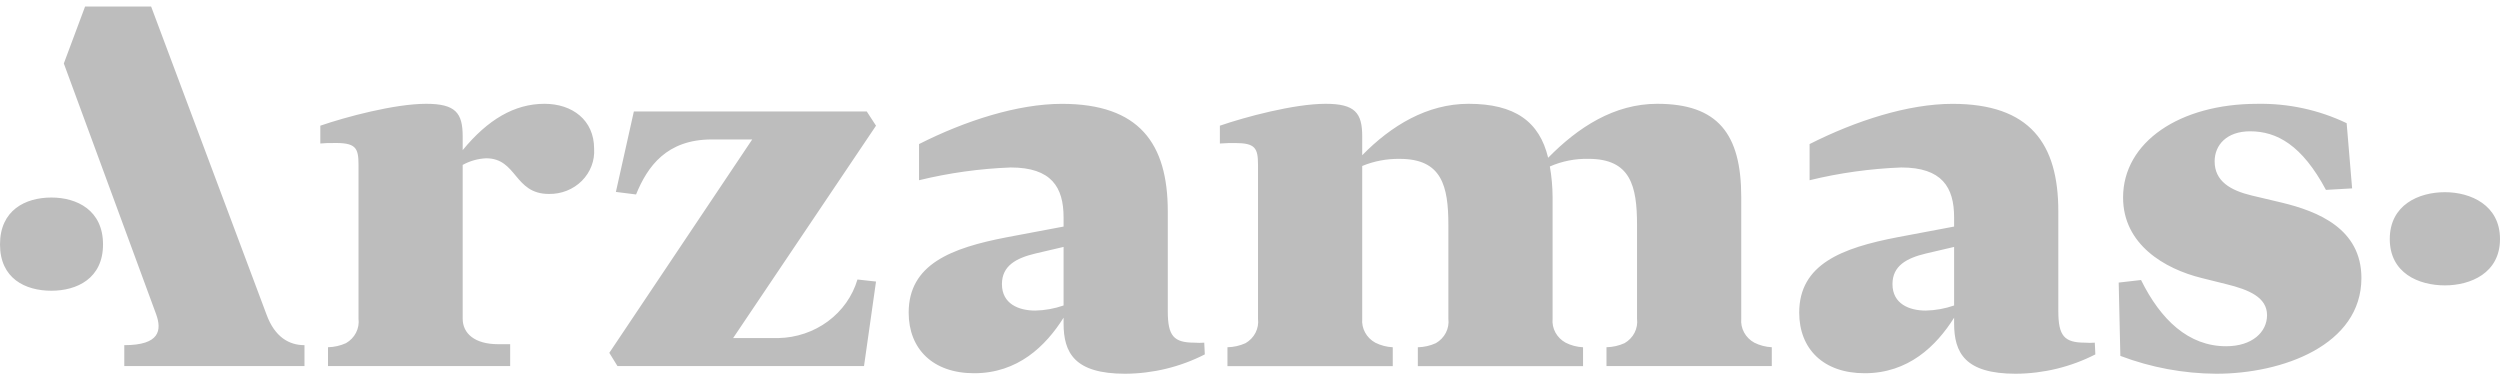
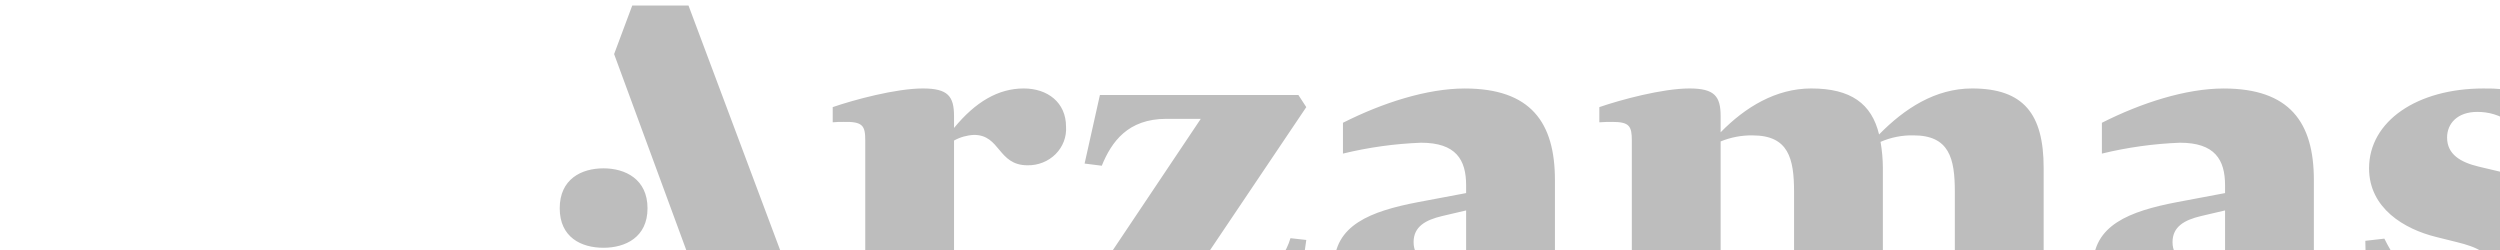
- <svg xmlns="http://www.w3.org/2000/svg" width="177" height="27" viewBox="0 0 177 27" fill="none">
+ <svg xmlns="http://www.w3.org/2000/svg" width="270px" height="27" transform="scale(1.3)" viewBox="0 0 177 27" fill="none">
  <path fill-rule="evenodd" clip-rule="evenodd" d="M18.865 22.256L10.699 0.461H6.024L4.519 4.494L11.057 22.255C11.454 23.366 11.334 24.438 8.799 24.438V25.919H21.557V24.438C20.487 24.438 19.455 23.884 18.865 22.255V22.256ZM35.271 24.369H36.12V25.919H23.222V24.584C23.662 24.574 24.096 24.476 24.494 24.296C24.801 24.121 25.048 23.864 25.206 23.557C25.363 23.25 25.425 22.905 25.383 22.565V11.676C25.383 10.449 25.19 10.089 23.567 10.127C23.271 10.122 22.974 10.133 22.679 10.16V8.899C24.456 8.287 27.934 7.349 30.171 7.349C32.256 7.349 32.758 7.997 32.758 9.655V10.63C34.533 8.467 36.426 7.349 38.55 7.349C40.52 7.349 42.063 8.502 42.063 10.522C42.091 10.939 42.029 11.357 41.879 11.75C41.73 12.143 41.497 12.501 41.196 12.803C40.895 13.104 40.531 13.343 40.129 13.502C39.727 13.662 39.294 13.74 38.858 13.731C36.387 13.731 36.619 11.207 34.417 11.207C33.833 11.234 33.264 11.395 32.758 11.676V22.565C32.76 23.612 33.61 24.369 35.271 24.369V24.369ZM44.877 7.891H61.365L62.022 8.899L51.905 23.935H55.108C56.381 23.91 57.612 23.494 58.62 22.748C59.629 22.001 60.36 20.964 60.708 19.789L62.022 19.934L61.172 25.919H43.718L43.139 24.981L53.257 9.873H50.398C47.195 9.873 45.842 11.783 45.033 13.768L43.605 13.588L44.877 7.891ZM84.57 24.261C84.8 24.279 85.031 24.279 85.261 24.261L85.3 25.091C83.565 25.98 81.631 26.45 79.664 26.461C76.075 26.461 75.301 24.982 75.301 22.891V22.494C74.028 24.514 72.058 26.425 68.969 26.425C66.033 26.425 64.334 24.694 64.334 22.133C64.334 18.707 67.347 17.555 71.286 16.797L75.301 16.041V15.391C75.301 13.263 74.452 11.857 71.555 11.857C69.366 11.94 67.192 12.243 65.068 12.76V10.2C68.351 8.541 72.058 7.352 75.184 7.352C80.665 7.352 82.679 10.164 82.679 14.961V22.026C82.679 23.792 83.099 24.26 84.57 24.26V24.261ZM75.301 21.629V17.482L73.294 17.952C71.943 18.276 70.937 18.816 70.937 20.115C70.937 21.521 72.135 21.989 73.294 21.989C73.979 21.974 74.657 21.852 75.301 21.628V21.629ZM97.368 24.261C97.752 24.454 98.174 24.565 98.607 24.585V25.92H86.904V24.585C87.346 24.576 87.781 24.478 88.182 24.297C88.488 24.122 88.734 23.865 88.891 23.558C89.049 23.25 89.109 22.906 89.067 22.566V11.677C89.067 10.486 88.873 10.127 87.446 10.127C87.136 10.127 86.788 10.127 86.368 10.161V8.899C88.143 8.287 91.616 7.349 93.856 7.349C95.941 7.349 96.445 7.997 96.445 9.655V10.99C98.491 8.899 101.041 7.349 103.972 7.349C107.257 7.349 108.994 8.61 109.608 11.17C111.732 9.006 114.287 7.349 117.334 7.349C121.621 7.349 123.28 9.476 123.28 13.947V22.565C123.249 22.903 123.32 23.242 123.484 23.542C123.647 23.842 123.897 24.091 124.203 24.26C124.587 24.453 125.01 24.563 125.442 24.584V25.919H113.739V24.584C114.181 24.575 114.617 24.477 115.017 24.296C115.323 24.121 115.57 23.864 115.727 23.557C115.884 23.249 115.945 22.905 115.902 22.565V15.932C115.902 13.157 115.443 11.246 112.467 11.246C111.524 11.226 110.588 11.41 109.73 11.786C109.855 12.501 109.92 13.224 109.923 13.949V22.567C109.891 22.905 109.961 23.244 110.125 23.545C110.289 23.845 110.54 24.094 110.847 24.262C111.228 24.456 111.649 24.566 112.08 24.586V25.921H100.383V24.586C100.823 24.577 101.256 24.479 101.655 24.298C101.962 24.123 102.209 23.867 102.367 23.559C102.525 23.252 102.587 22.908 102.545 22.567V15.934C102.545 13.159 102.08 11.248 99.105 11.248C98.191 11.233 97.284 11.405 96.445 11.751V22.57C96.415 22.907 96.486 23.245 96.65 23.544C96.813 23.844 97.062 24.092 97.368 24.26V24.261ZM147.621 24.261C147.851 24.279 148.082 24.279 148.312 24.261L148.351 25.091C146.616 25.98 144.682 26.45 142.715 26.461C139.125 26.461 138.351 24.982 138.351 22.891V22.494C137.079 24.514 135.105 26.425 132.018 26.425C129.087 26.425 127.384 24.694 127.384 22.133C127.384 18.707 130.398 17.555 134.336 16.797L138.351 16.041V15.391C138.351 13.263 137.499 11.857 134.607 11.857C132.417 11.941 130.243 12.243 128.119 12.76V10.2C131.399 8.541 135.105 7.352 138.235 7.352C143.721 7.352 145.729 10.164 145.729 14.961V22.026C145.729 23.792 146.155 24.26 147.621 24.26V24.261ZM138.351 21.629V17.482L136.343 17.952C134.994 18.276 133.987 18.816 133.987 20.115C133.987 21.521 135.188 21.989 136.343 21.989C137.029 21.974 137.707 21.852 138.351 21.628V21.629ZM150.121 25.197L150.004 20.006L151.586 19.825C152.974 22.637 154.943 24.514 157.609 24.514C159.462 24.514 160.507 23.506 160.507 22.314C160.507 21.052 159.23 20.51 157.609 20.115L155.872 19.682C153.245 19.033 150.314 17.303 150.314 13.984C150.314 10.054 154.329 7.351 159.81 7.351C162.006 7.31 164.179 7.78 166.143 8.721L166.53 13.338L164.677 13.444C162.98 10.27 161.199 9.296 159.307 9.296C157.648 9.296 156.796 10.27 156.796 11.425C156.796 12.831 157.919 13.481 159.423 13.842L161.547 14.345C164.097 14.96 167.188 16.184 167.188 19.683C167.188 24.442 161.586 26.461 156.918 26.461C154.59 26.448 152.285 26.019 150.121 25.197V25.197ZM173.101 20.205C171.242 20.205 169.196 19.339 169.196 16.924C169.196 14.509 171.242 13.607 173.101 13.607C174.909 13.607 177 14.509 177 16.924C177 19.339 174.909 20.205 173.101 20.205V20.205ZM3.639 20.584C1.785 20.584 0 19.718 0 17.303C0 14.888 1.785 13.985 3.639 13.985C5.451 13.985 7.294 14.887 7.294 17.303C7.294 19.718 5.448 20.584 3.636 20.584L3.639 20.584Z" fill="#BDBDBD" />
</svg>
